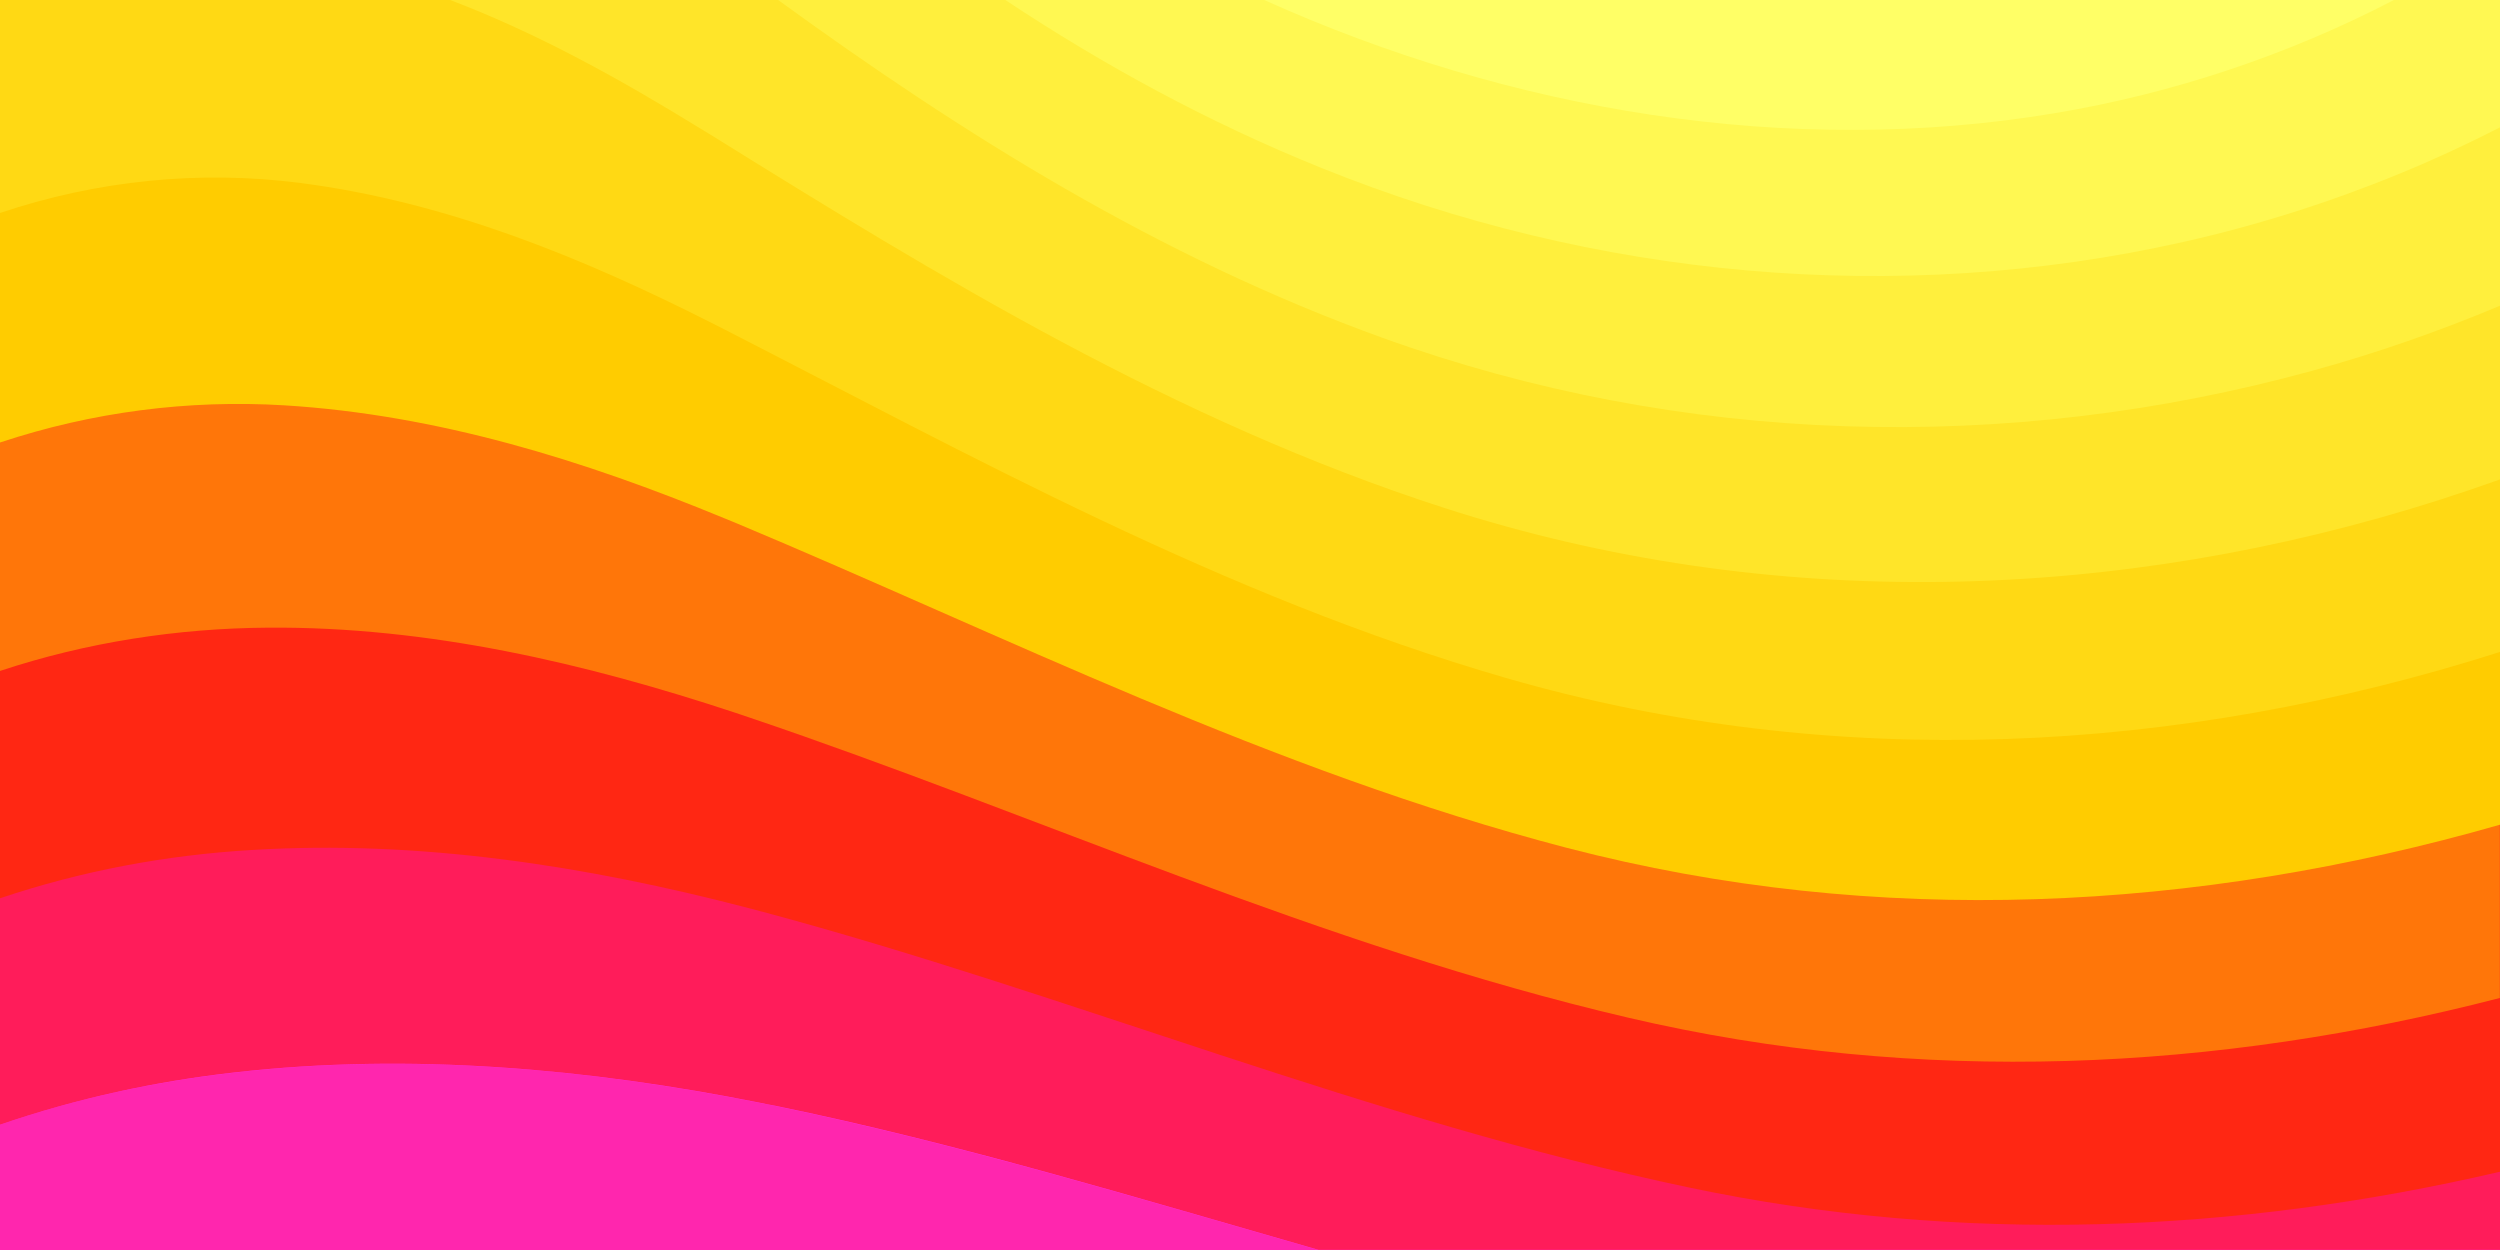
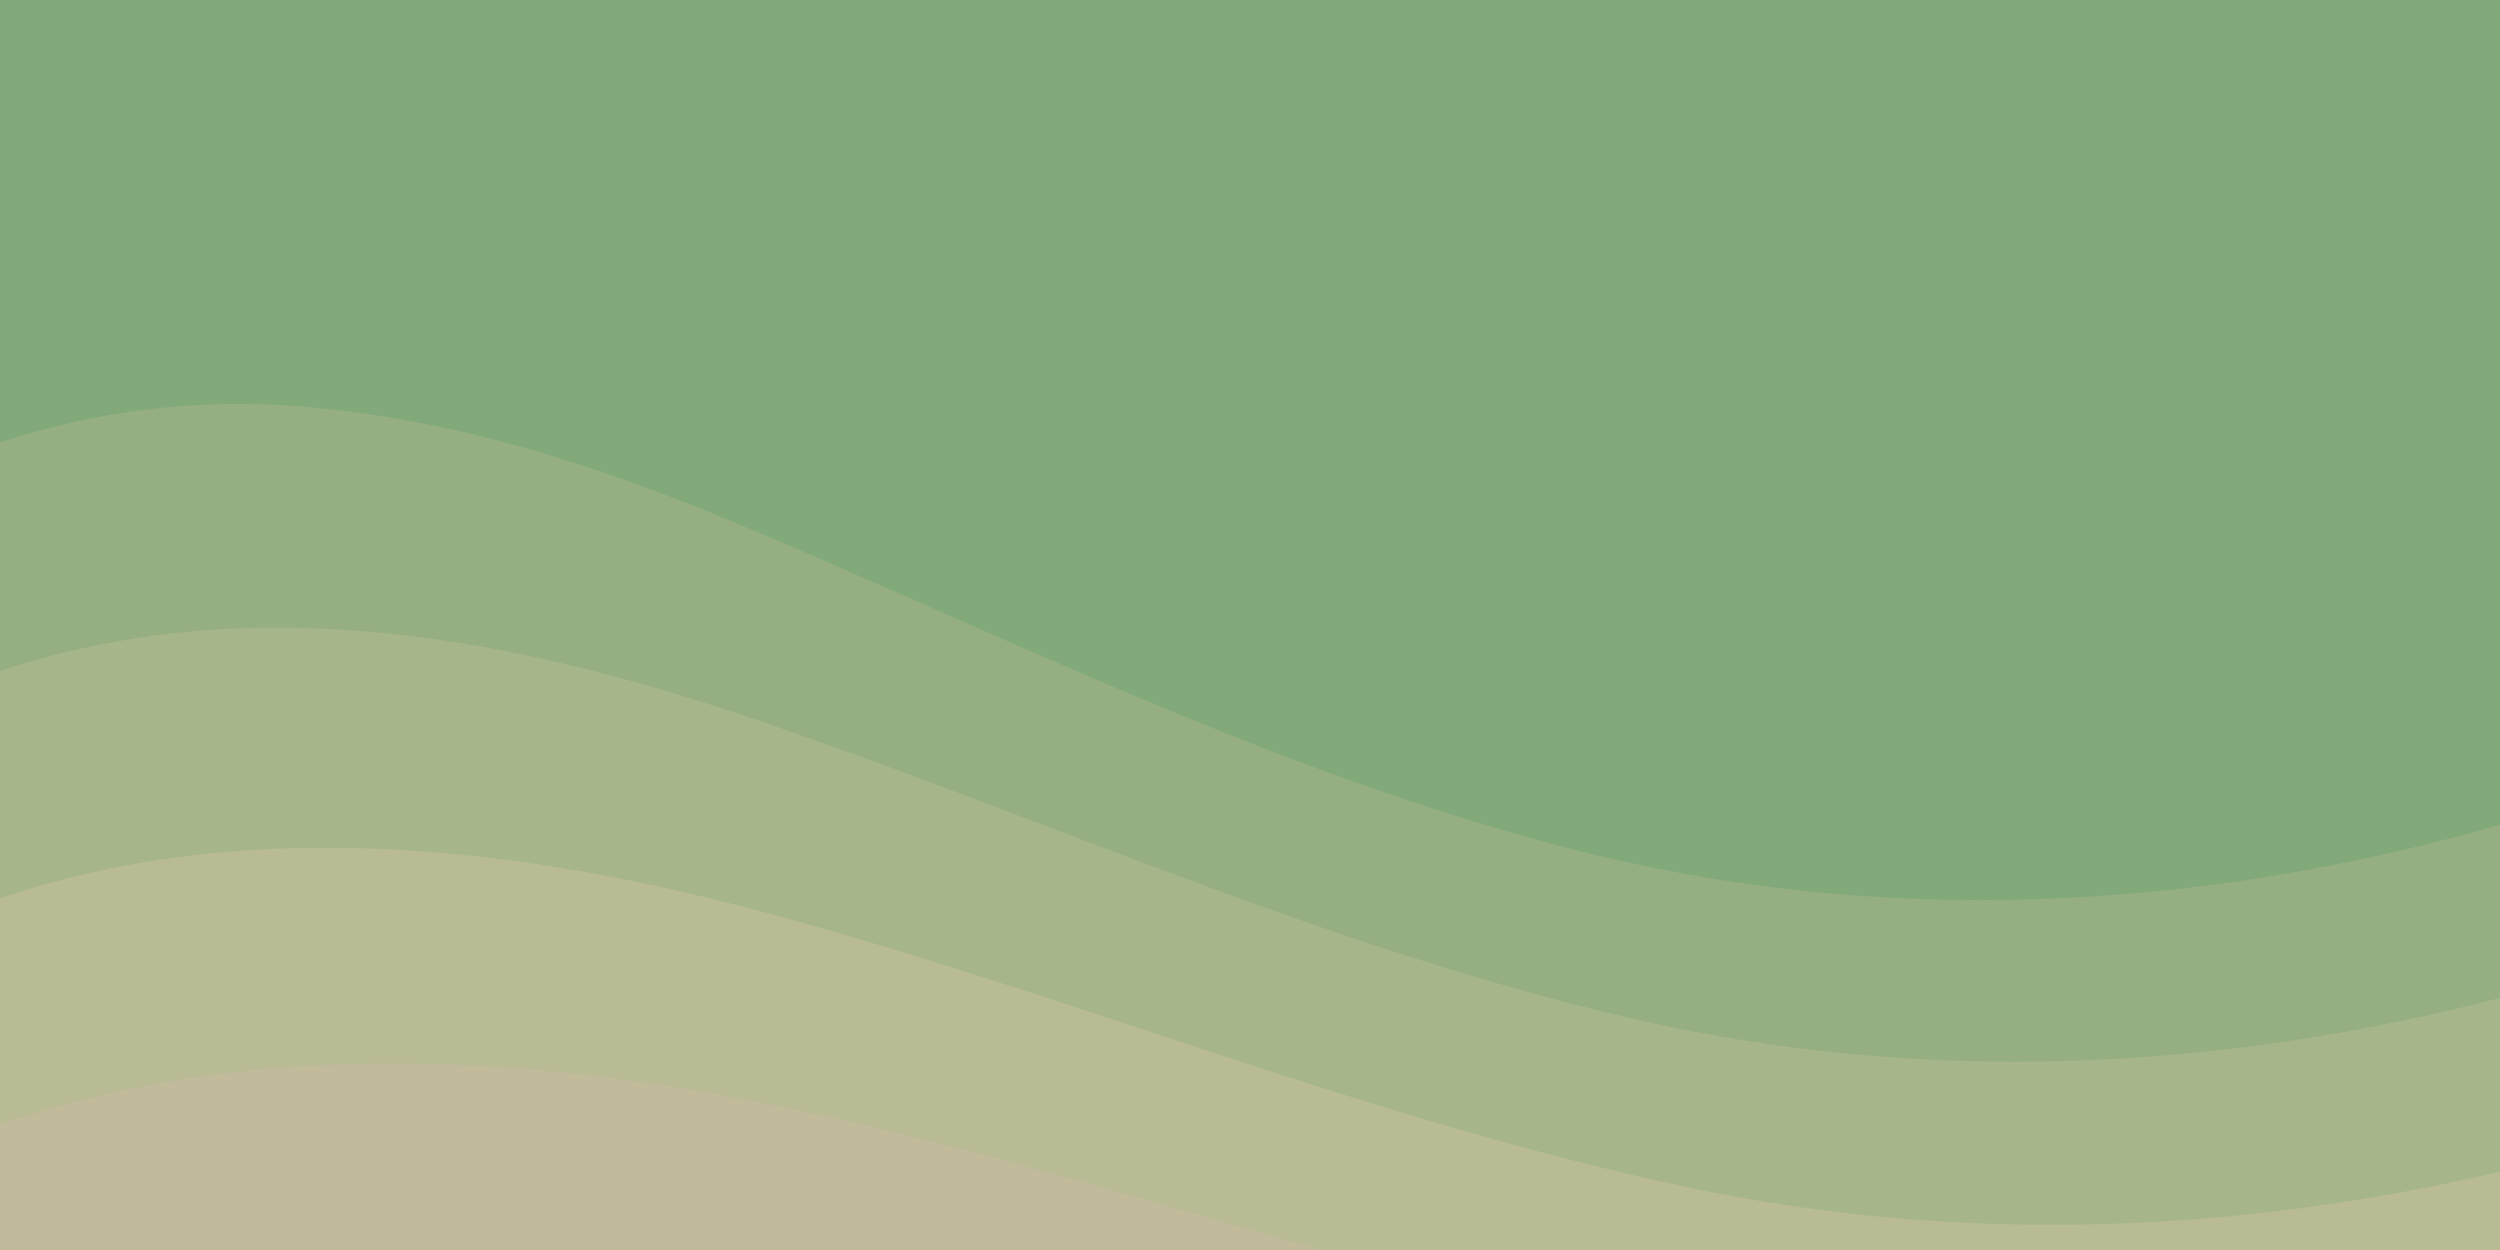
<svg xmlns="http://www.w3.org/2000/svg" width="100%" height="100%" viewBox="0 0 1600 800">
-   <rect fill="#FF2FFC" width="1600" height="800" />
+   <rect fill="#C7B9A5" width="1600" height="800" />
  <g fill-opacity="1">
-     <path fill="#ff26ae" d="M486 705.8c-109.3-21.8-223.4-32.2-335.3-19.4C99.5 692.1 49 703 0 719.8V800h843.8c-115.9-33.2-230.8-68.1-347.6-92.2C492.8 707.1 489.4 706.5 486 705.8z" />
-     <path fill="#ff1c5a" d="M1600 0H0v719.8c49-16.8 99.5-27.8 150.7-33.5c111.9-12.7 226-2.4 335.3 19.4c3.4 0.7 6.8 1.4 10.2 2c116.8 24 231.7 59 347.6 92.2H1600V0z" />
-     <path fill="#ff2713" d="M478.4 581c3.2 0.8 6.4 1.7 9.5 2.5c196.2 52.5 388.7 133.5 593.5 176.6c174.2 36.6 349.5 29.2 518.6-10.2V0H0v574.9c52.3-17.6 106.5-27.7 161.1-30.9C268.4 537.4 375.7 554.2 478.4 581z" />
-     <path fill="#ff7609" d="M0 0v429.4c55.6-18.4 113.5-27.3 171.4-27.7c102.8-0.8 203.2 22.7 299.3 54.5c3 1 5.9 2 8.9 3c183.6 62 365.7 146.1 562.4 192.1c186.7 43.7 376.3 34.4 557.9-12.6V0H0z" />
-     <path fill="#ffcc00" d="M181.8 259.4c98.2 6 191.9 35.2 281.3 72.1c2.8 1.1 5.5 2.3 8.3 3.4c171 71.6 342.7 158.5 531.3 207.7c198.8 51.8 403.4 40.8 597.3-14.8V0H0v283.2C59 263.6 120.6 255.7 181.8 259.4z" />
-     <path fill="#ffd914" d="M1600 0H0v136.3c62.3-20.9 127.7-27.5 192.2-19.2c93.6 12.1 180.5 47.7 263.3 89.6c2.6 1.3 5.1 2.6 7.7 3.9c158.4 81.1 319.7 170.9 500.3 223.2c210.5 61 430.8 49 636.6-16.6V0z" />
-     <path fill="#ffe529" d="M454.9 86.3C600.7 177 751.6 269.3 924.1 325c208.6 67.4 431.3 60.8 637.9-5.3c12.8-4.1 25.4-8.4 38.1-12.9V0H288.1c56 21.3 108.7 50.6 159.7 82C450.2 83.4 452.5 84.9 454.9 86.3z" />
-     <path fill="#ffef3d" d="M1600 0H498c118.1 85.8 243.5 164.5 386.8 216.2c191.8 69.2 400 74.7 595 21.1c40.8-11.2 81.1-25.2 120.3-41.7V0z" />
-     <path fill="#fff852" d="M1397.5 154.8c47.2-10.6 93.6-25.3 138.6-43.8c21.7-8.9 43-18.8 63.9-29.5V0H643.4c62.9 41.7 129.7 78.2 202.1 107.4C1020.4 178.1 1214.2 196.1 1397.5 154.8z" />
-     <path fill="#ffff66" d="M1315.3 72.4c75.3-12.6 148.9-37.1 216.8-72.4h-723C966.8 71 1144.7 101 1315.3 72.4z" />
+     <path fill="#c1bb9c" d="M486 705.8c-109.3-21.8-223.4-32.2-335.3-19.4C99.5 692.1 49 703 0 719.8V800h843.8c-115.9-33.2-230.8-68.1-347.6-92.2C492.8 707.1 489.4 706.5 486 705.8z" />
+     <path fill="#b8bb93" d="M1600 0H0v719.8c49-16.8 99.5-27.8 150.7-33.5c111.9-12.7 226-2.4 335.3 19.4c3.4 0.7 6.8 1.4 10.2 2c116.8 24 231.7 59 347.6 92.2H1600V0z" />
+     <path fill="#a7b58a" d="M478.4 581c3.2 0.8 6.4 1.7 9.5 2.5c196.2 52.5 388.7 133.5 593.5 176.6c174.2 36.6 349.5 29.2 518.6-10.2V0H0v574.9c52.3-17.6 106.5-27.7 161.1-30.9C268.4 537.4 375.7 554.2 478.4 581z" />
+     <path fill="#95af82" d="M0 0v429.4c55.6-18.4 113.5-27.3 171.4-27.7c102.8-0.8 203.2 22.7 299.3 54.5c3 1 5.9 2 8.9 3c183.6 62 365.7 146.1 562.4 192.1c186.7 43.7 376.3 34.4 557.9-12.6V0H0z" />
+     <path fill="#81A979" d="M181.8 259.4c98.2 6 191.9 35.2 281.3 72.1c2.8 1.1 5.5 2.3 8.3 3.4c171 71.6 342.7 158.5 531.3 207.7c198.8 51.8 403.4 40.8 597.3-14.8V0H0v283.2C59 263.6 120.6 255.7 181.8 259.4z" />
+     <path fill="#81a979" d="M1600 0H0v136.3c62.3-20.9 127.7-27.5 192.2-19.2c93.6 12.1 180.5 47.7 263.3 89.6c2.6 1.3 5.1 2.6 7.7 3.9c158.4 81.1 319.7 170.9 500.3 223.2c210.5 61 430.8 49 636.6-16.6V0z" />
+     <path fill="#81a979" d="M454.9 86.3C600.7 177 751.6 269.3 924.1 325c208.6 67.4 431.3 60.8 637.9-5.3c12.8-4.1 25.4-8.4 38.1-12.9V0H288.1c56 21.3 108.7 50.6 159.7 82C450.2 83.4 452.5 84.9 454.9 86.3z" />
+     <path fill="#81a979" d="M1600 0H498c118.1 85.8 243.5 164.5 386.8 216.2c191.8 69.2 400 74.7 595 21.1c40.8-11.2 81.1-25.2 120.3-41.7V0z" />
+     <path fill="#81a979" d="M1397.5 154.8c47.2-10.6 93.6-25.3 138.6-43.8c21.7-8.9 43-18.8 63.9-29.5V0H643.4c62.9 41.7 129.7 78.2 202.1 107.4C1020.4 178.1 1214.2 196.1 1397.5 154.8z" />
+     <path fill="#81A979" d="M1315.3 72.4c75.3-12.6 148.9-37.1 216.8-72.4h-723C966.8 71 1144.7 101 1315.3 72.4z" />
  </g>
</svg>
